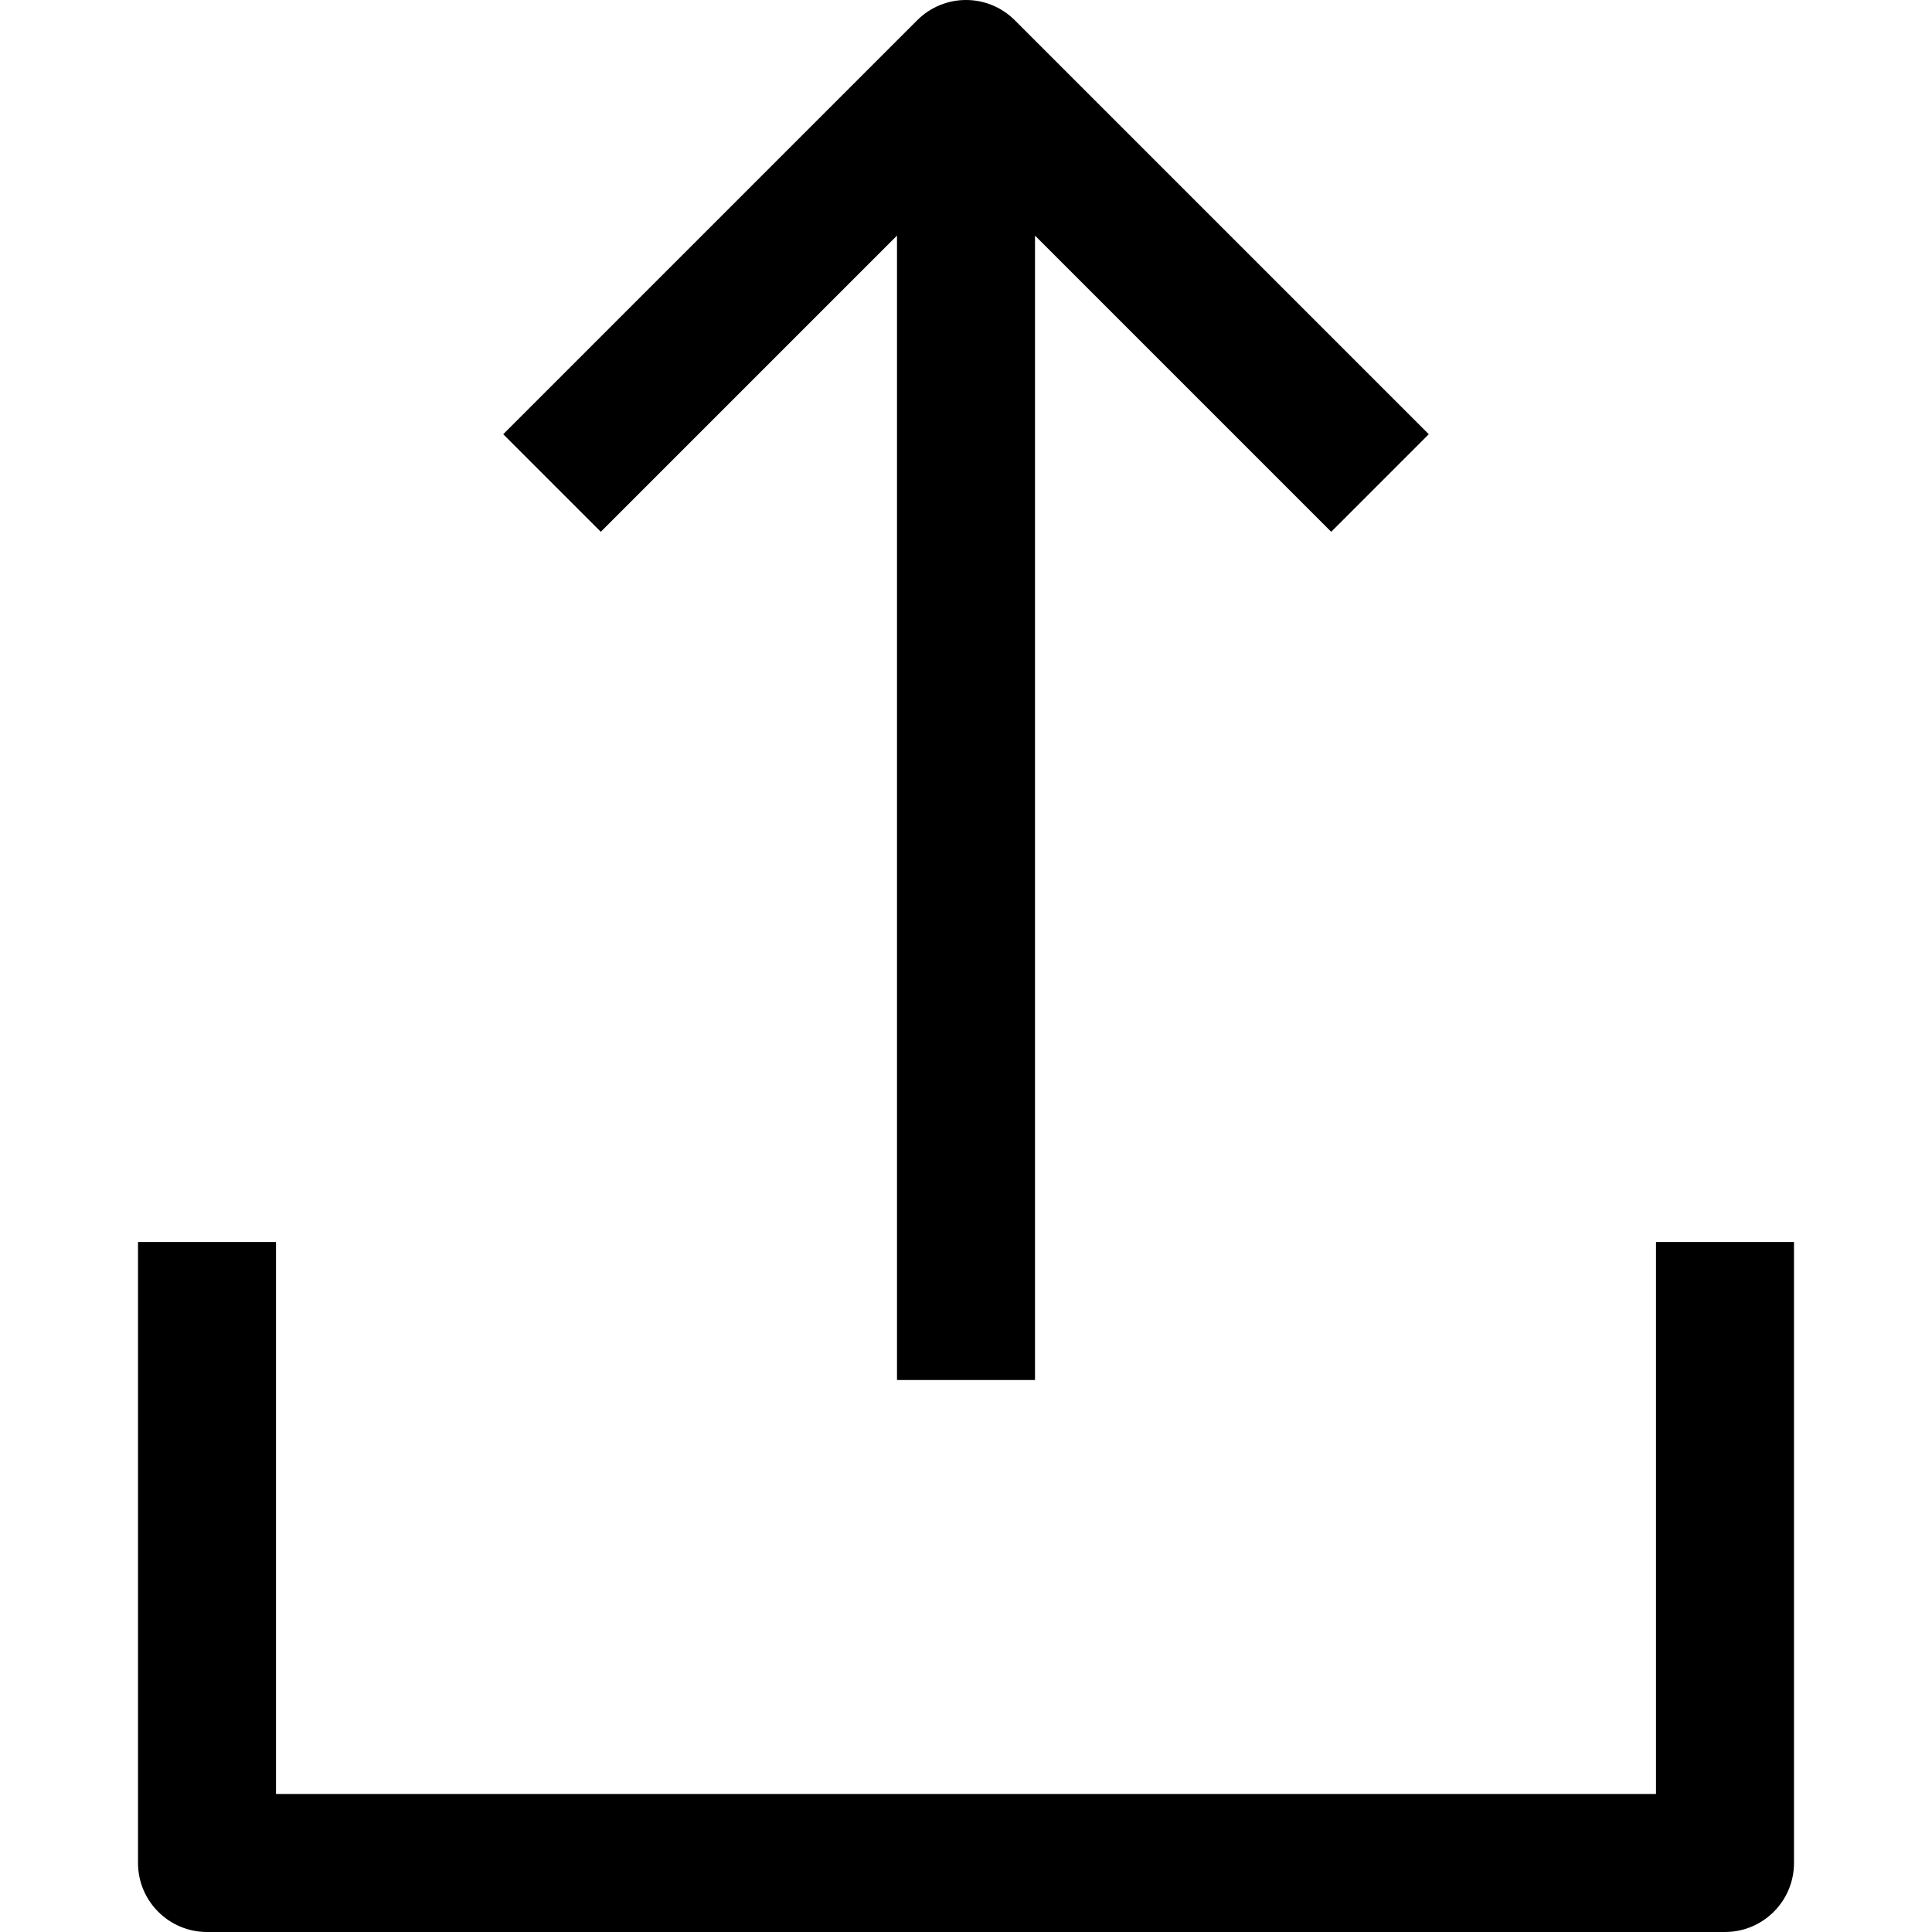
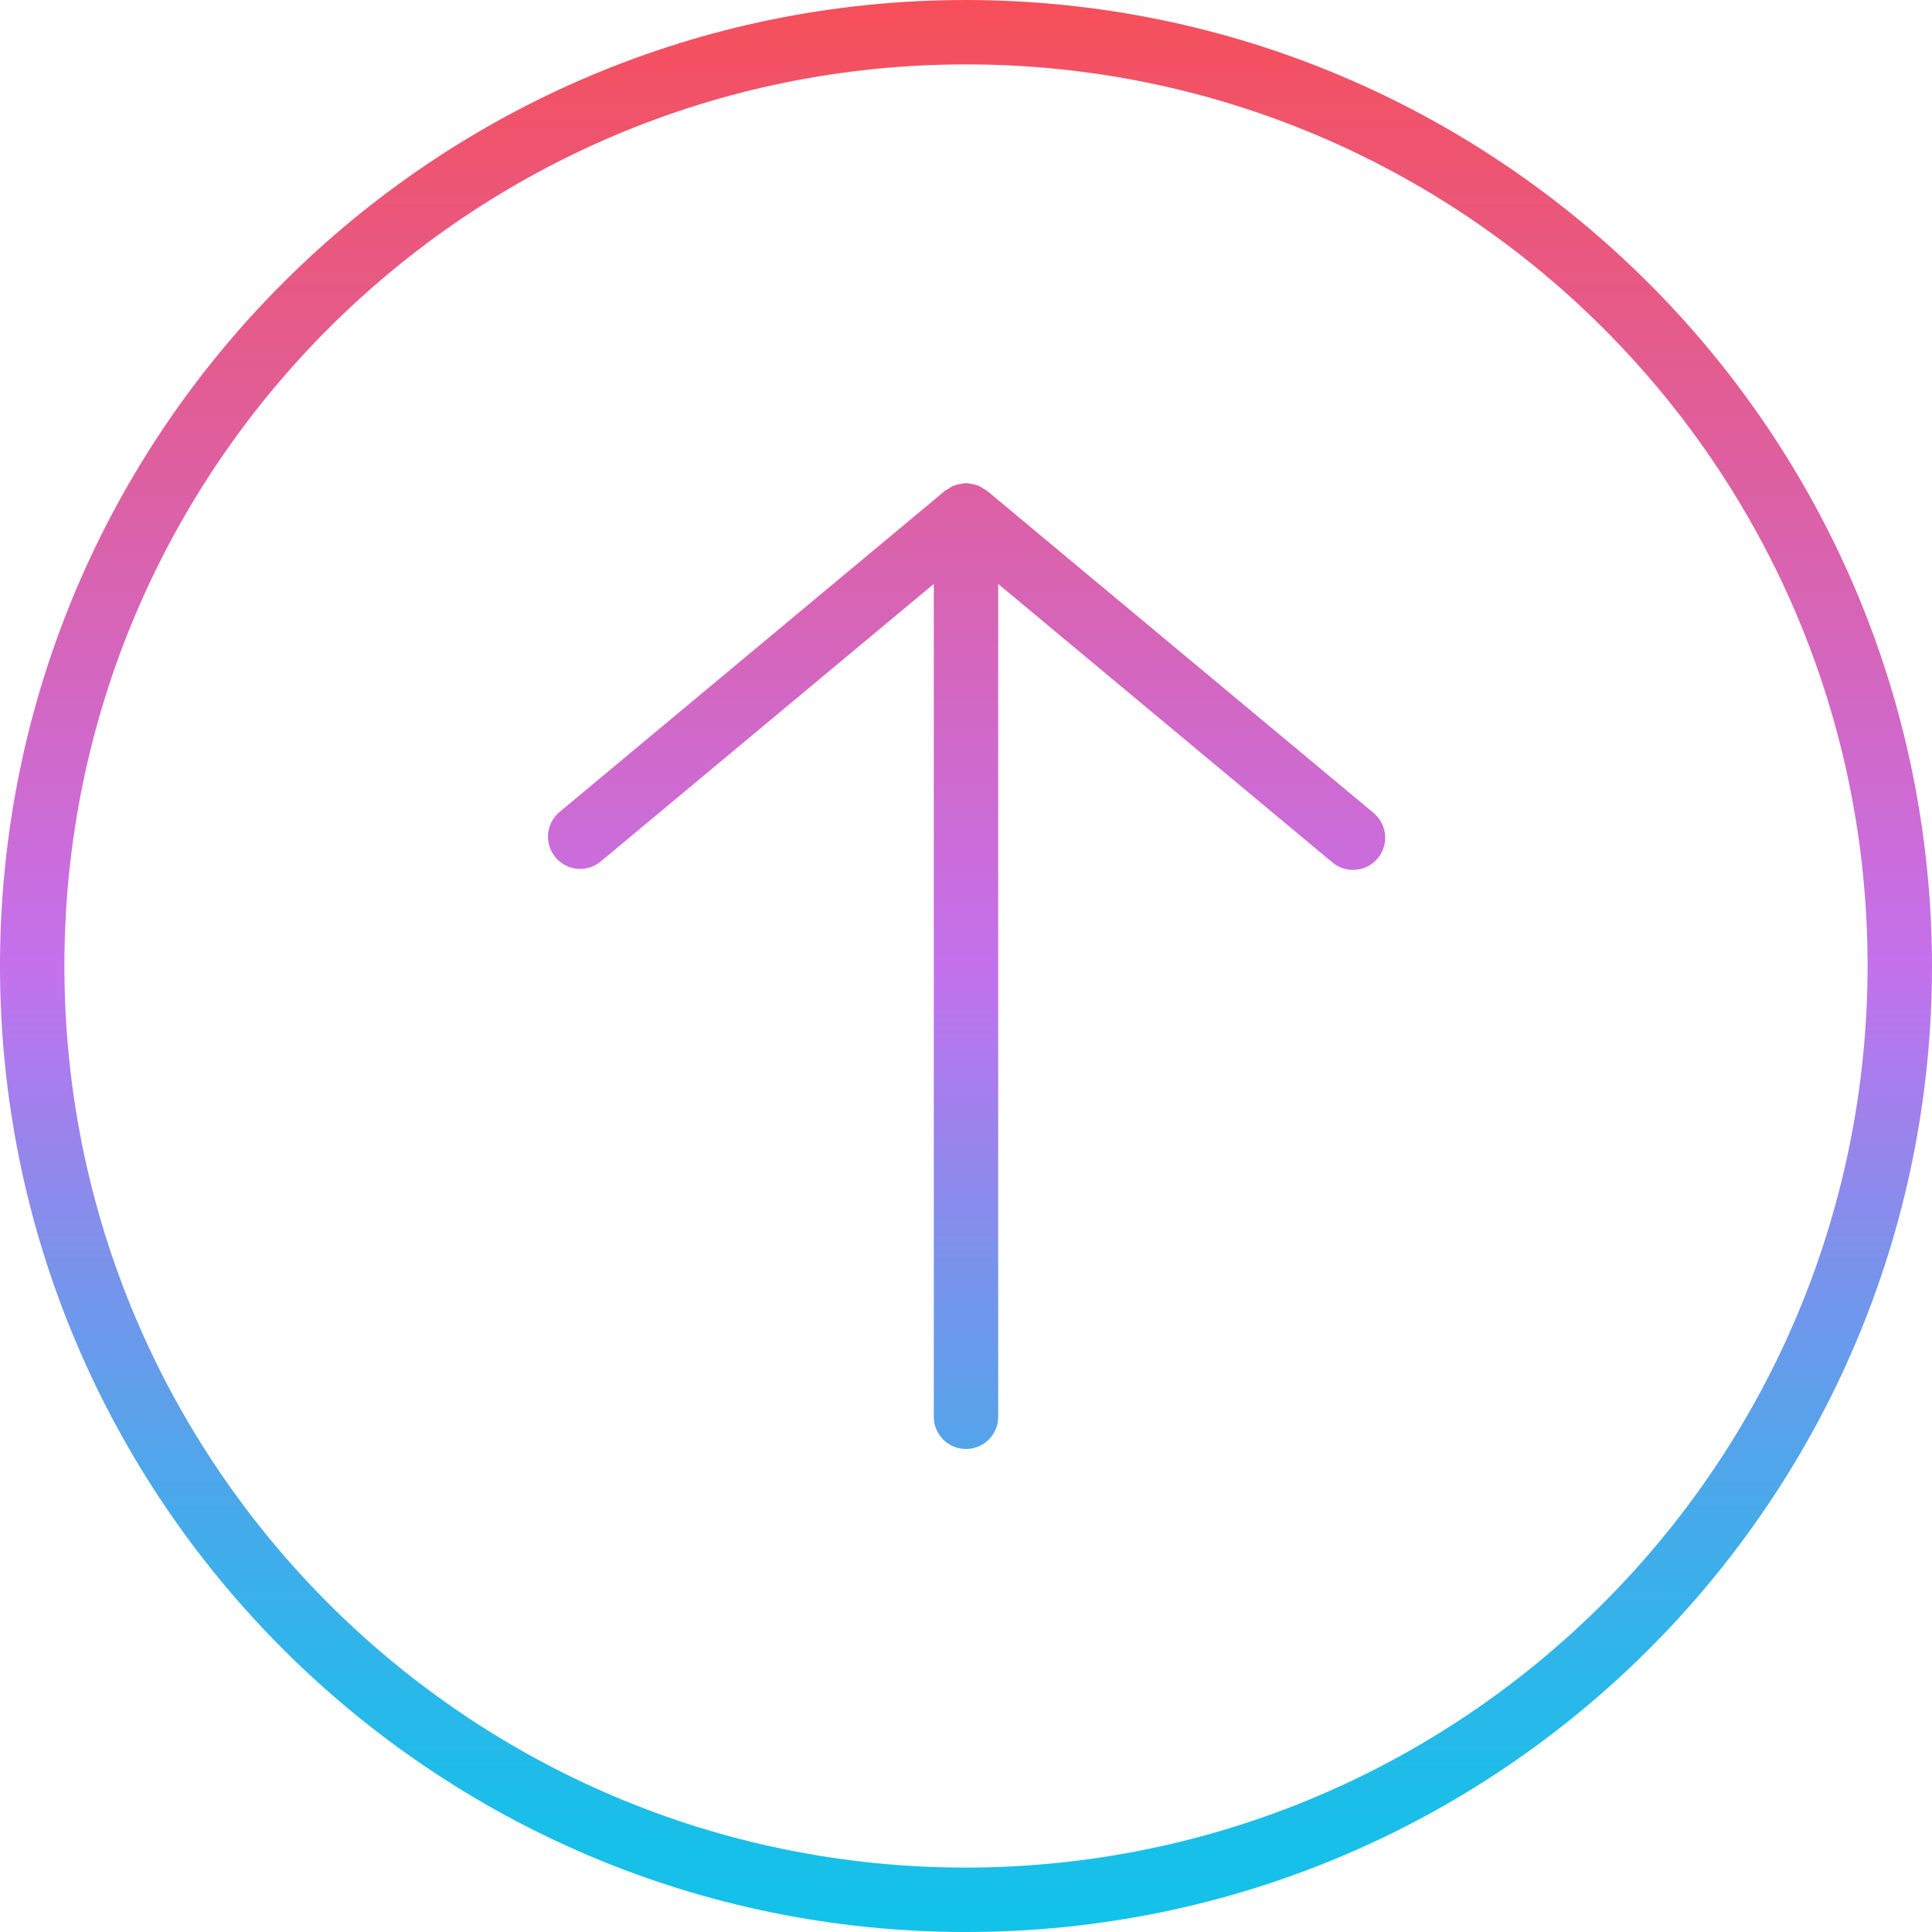
- <svg xmlns="http://www.w3.org/2000/svg" version="1.1" id="Layer_1" x="0px" y="0px" viewBox="0 0 512.005 512.005" style="enable-background:new 0 0 512.005 512.005;" xml:space="preserve">
-   <g>
-     <g>
-       <path d="M268.93,5.362c-7.15-7.15-18.706-7.15-25.856,0L133.36,115.077l25.856,25.856l78.501-78.501v303.287h36.571V62.432    l78.501,78.501l25.856-25.856L268.93,5.362z" />
-     </g>
-   </g>
-   <g>
-     <g>
-       <path d="M438.859,329.147v146.286H73.145V329.147H36.574v164.571c0,10.094,8.192,18.286,18.286,18.286h402.286    c10.094,0,18.286-8.192,18.286-18.286V329.147H438.859z" />
-     </g>
-   </g>
-   <g>
- </g>
-   <g>
- </g>
-   <g>
- </g>
-   <g>
- </g>
-   <g>
- </g>
-   <g>
- </g>
-   <g>
- </g>
-   <g>
- </g>
-   <g>
- </g>
-   <g>
- </g>
-   <g>
- </g>
-   <g>
- </g>
-   <g>
- </g>
-   <g>
- </g>
-   <g>
- </g>
+ <svg xmlns="http://www.w3.org/2000/svg" height="480pt" viewBox="0 0 480 480" width="480pt">
+   <linearGradient id="linear0" gradientUnits="userSpaceOnUse" x1="240" x2="240" y1="480" y2="0">
+     <stop offset="0" stop-color="#12c2e9" />
+     <stop offset=".056" stop-color="#19bfe9" />
+     <stop offset=".137" stop-color="#2db6ea" />
+     <stop offset=".235" stop-color="#4da7ea" />
+     <stop offset=".344" stop-color="#7993eb" />
+     <stop offset=".462" stop-color="#b279ed" />
+     <stop offset=".497" stop-color="#c471ed" />
+     <stop offset="1" stop-color="#f64f59" />
+   </linearGradient>
+   <path d="m240 0c-132.547 0-240 107.453-240 240s107.453 240 240 240 240-107.453 240-240c-.148-132.484-107.516-239.852-240-240zm0 464c-123.711 0-224-100.289-224-224s100.289-224 224-224 224 100.289 224 224c-.141 123.652-100.348 223.859-224 224zm101.121-262.145c2.273 1.805 3.391 4.703 2.922 7.566-.473 2.867-2.461 5.25-5.195 6.23-2.73.98-5.781.402-7.969-1.508l-82.879-69.066v206.922c0 4.418-3.582 8-8 8s-8-3.582-8-8v-206.922l-82.879 69.066c-3.402 2.699-8.34 2.191-11.121-1.145-2.777-3.34-2.391-8.285.879-11.145l96-80c.234-.191.52-.246.762-.414.312-.234.641-.449.984-.641.223-.105.445-.168.68-.258.387-.125.785-.223 1.191-.285.375-.09.758-.152 1.145-.188.129 0 .23-.07.359-.07s.223.062.352.07c.398.035.789.098 1.176.195.395.062.781.156 1.16.277.23.074.457.16.68.258.352.191.684.406 1 .648.258.121.512.258.754.406zm0 0" fill="url(#linear0)" />
</svg>
